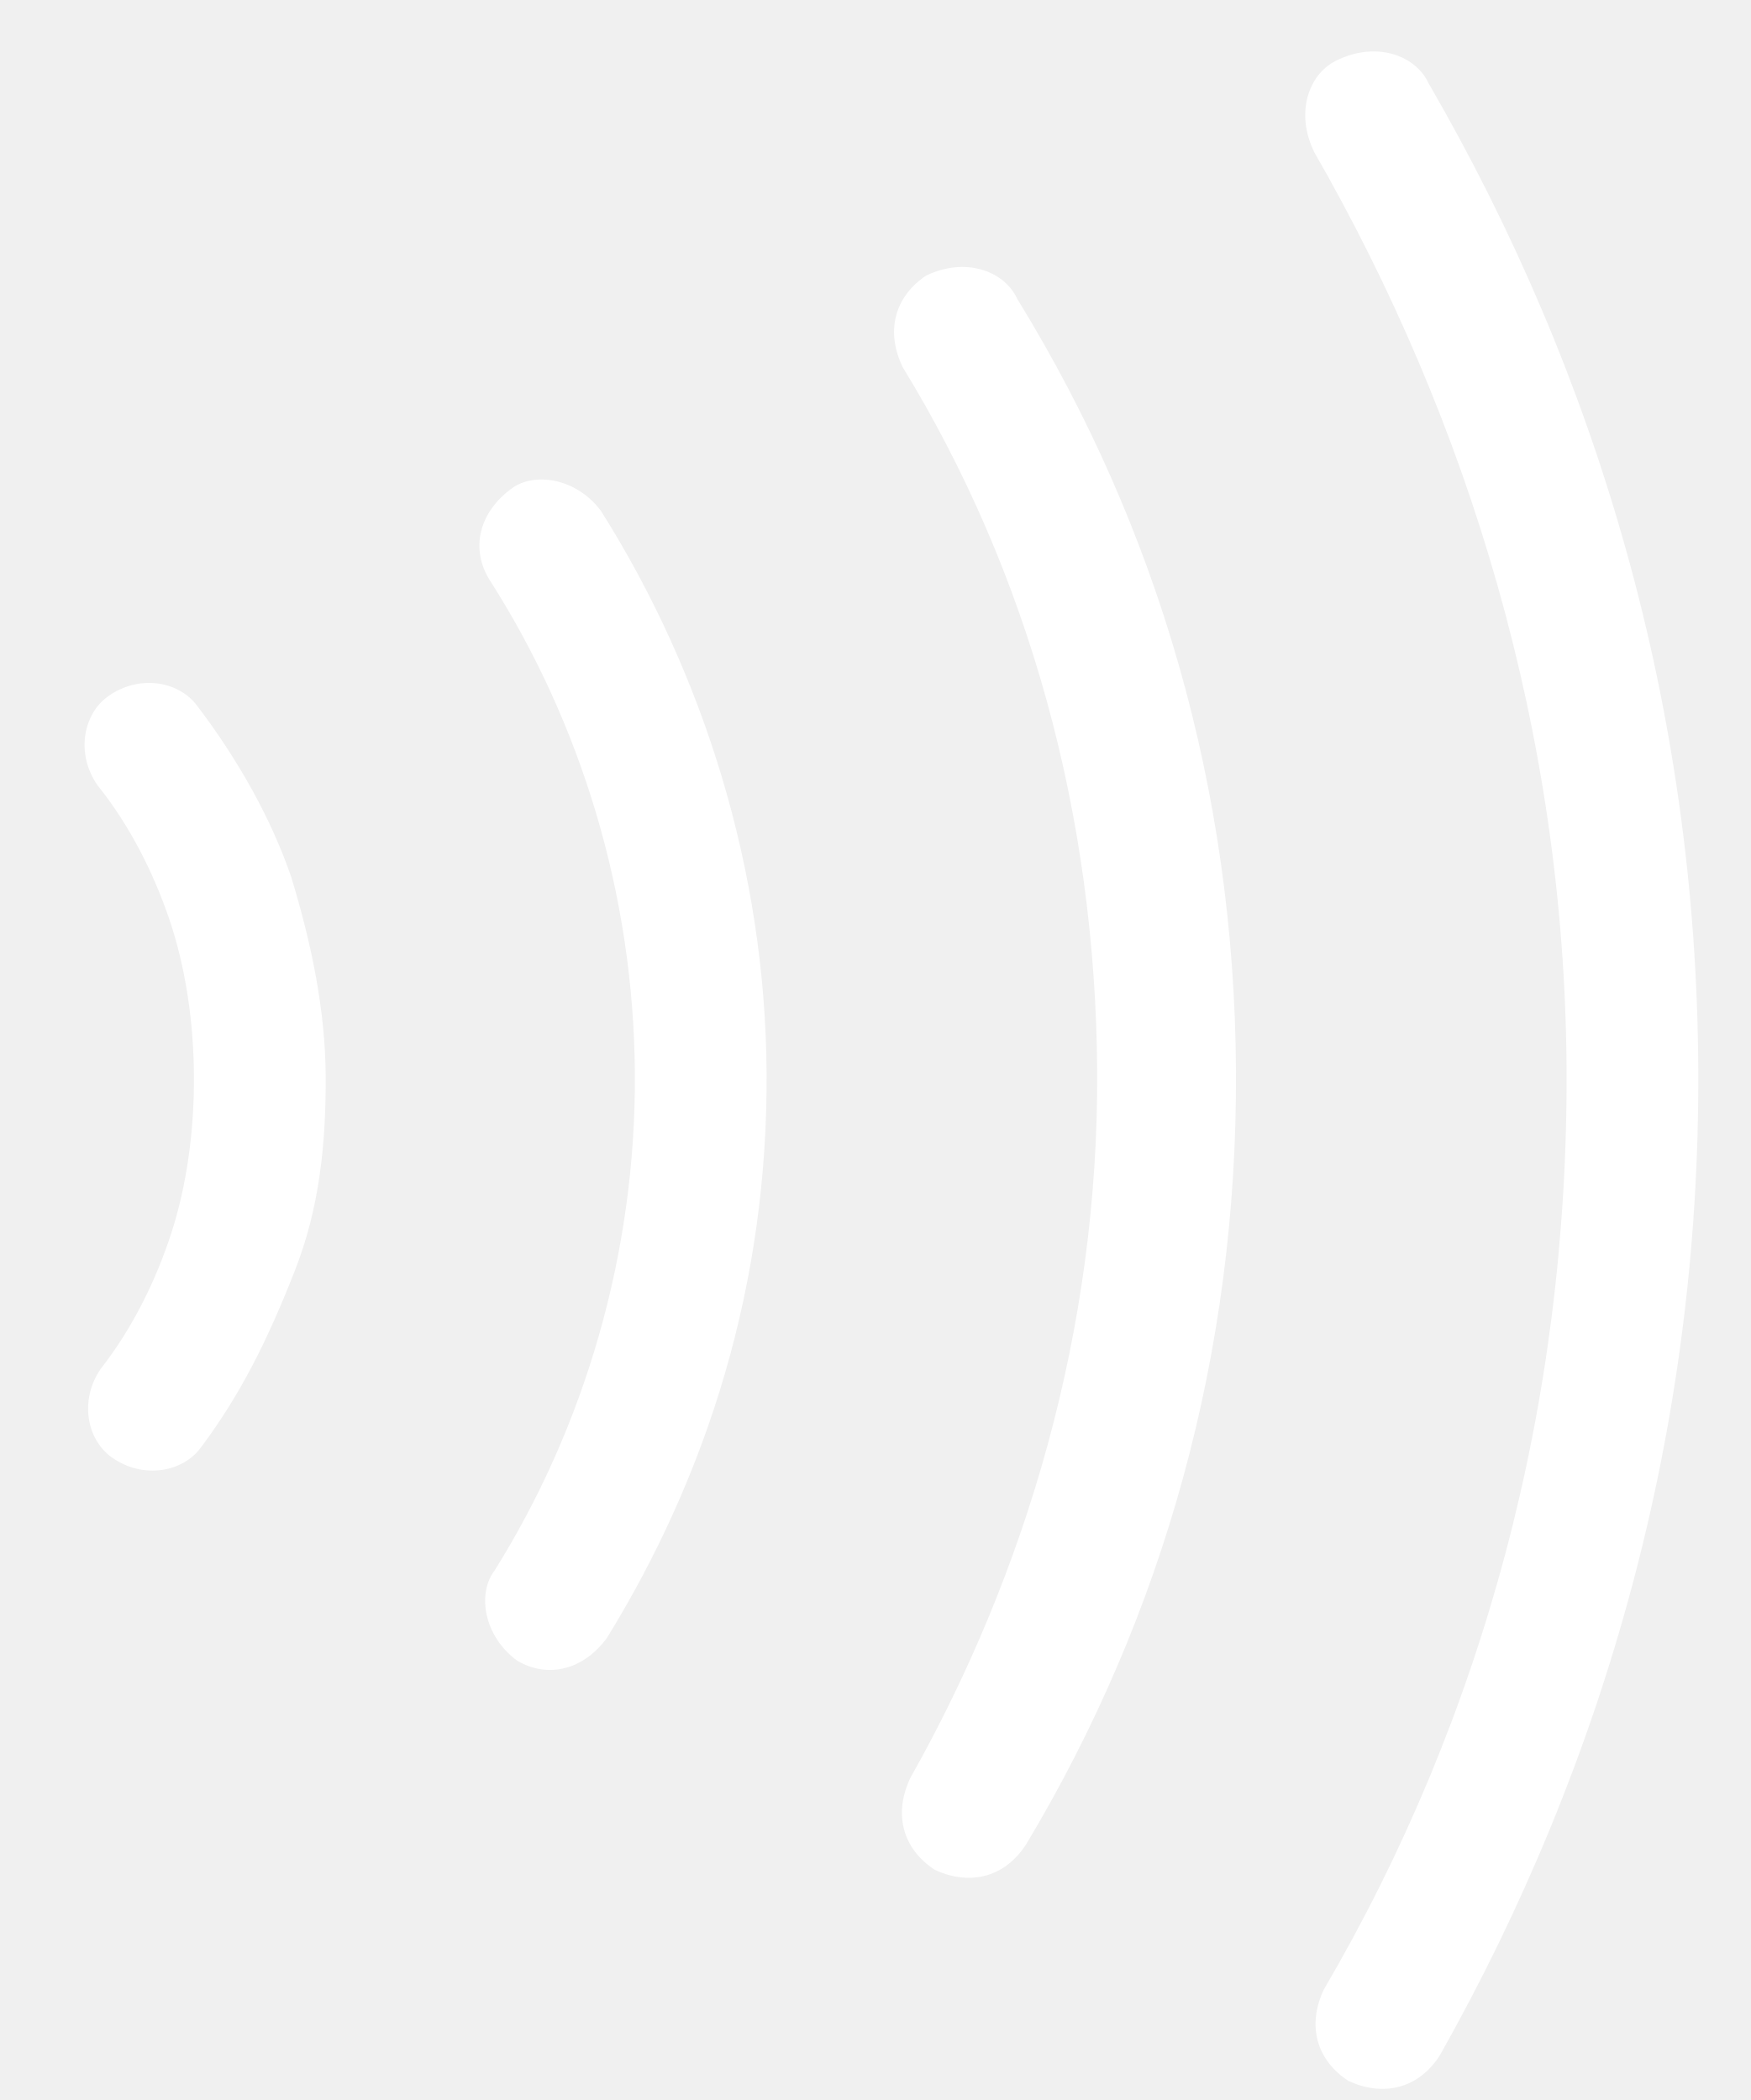
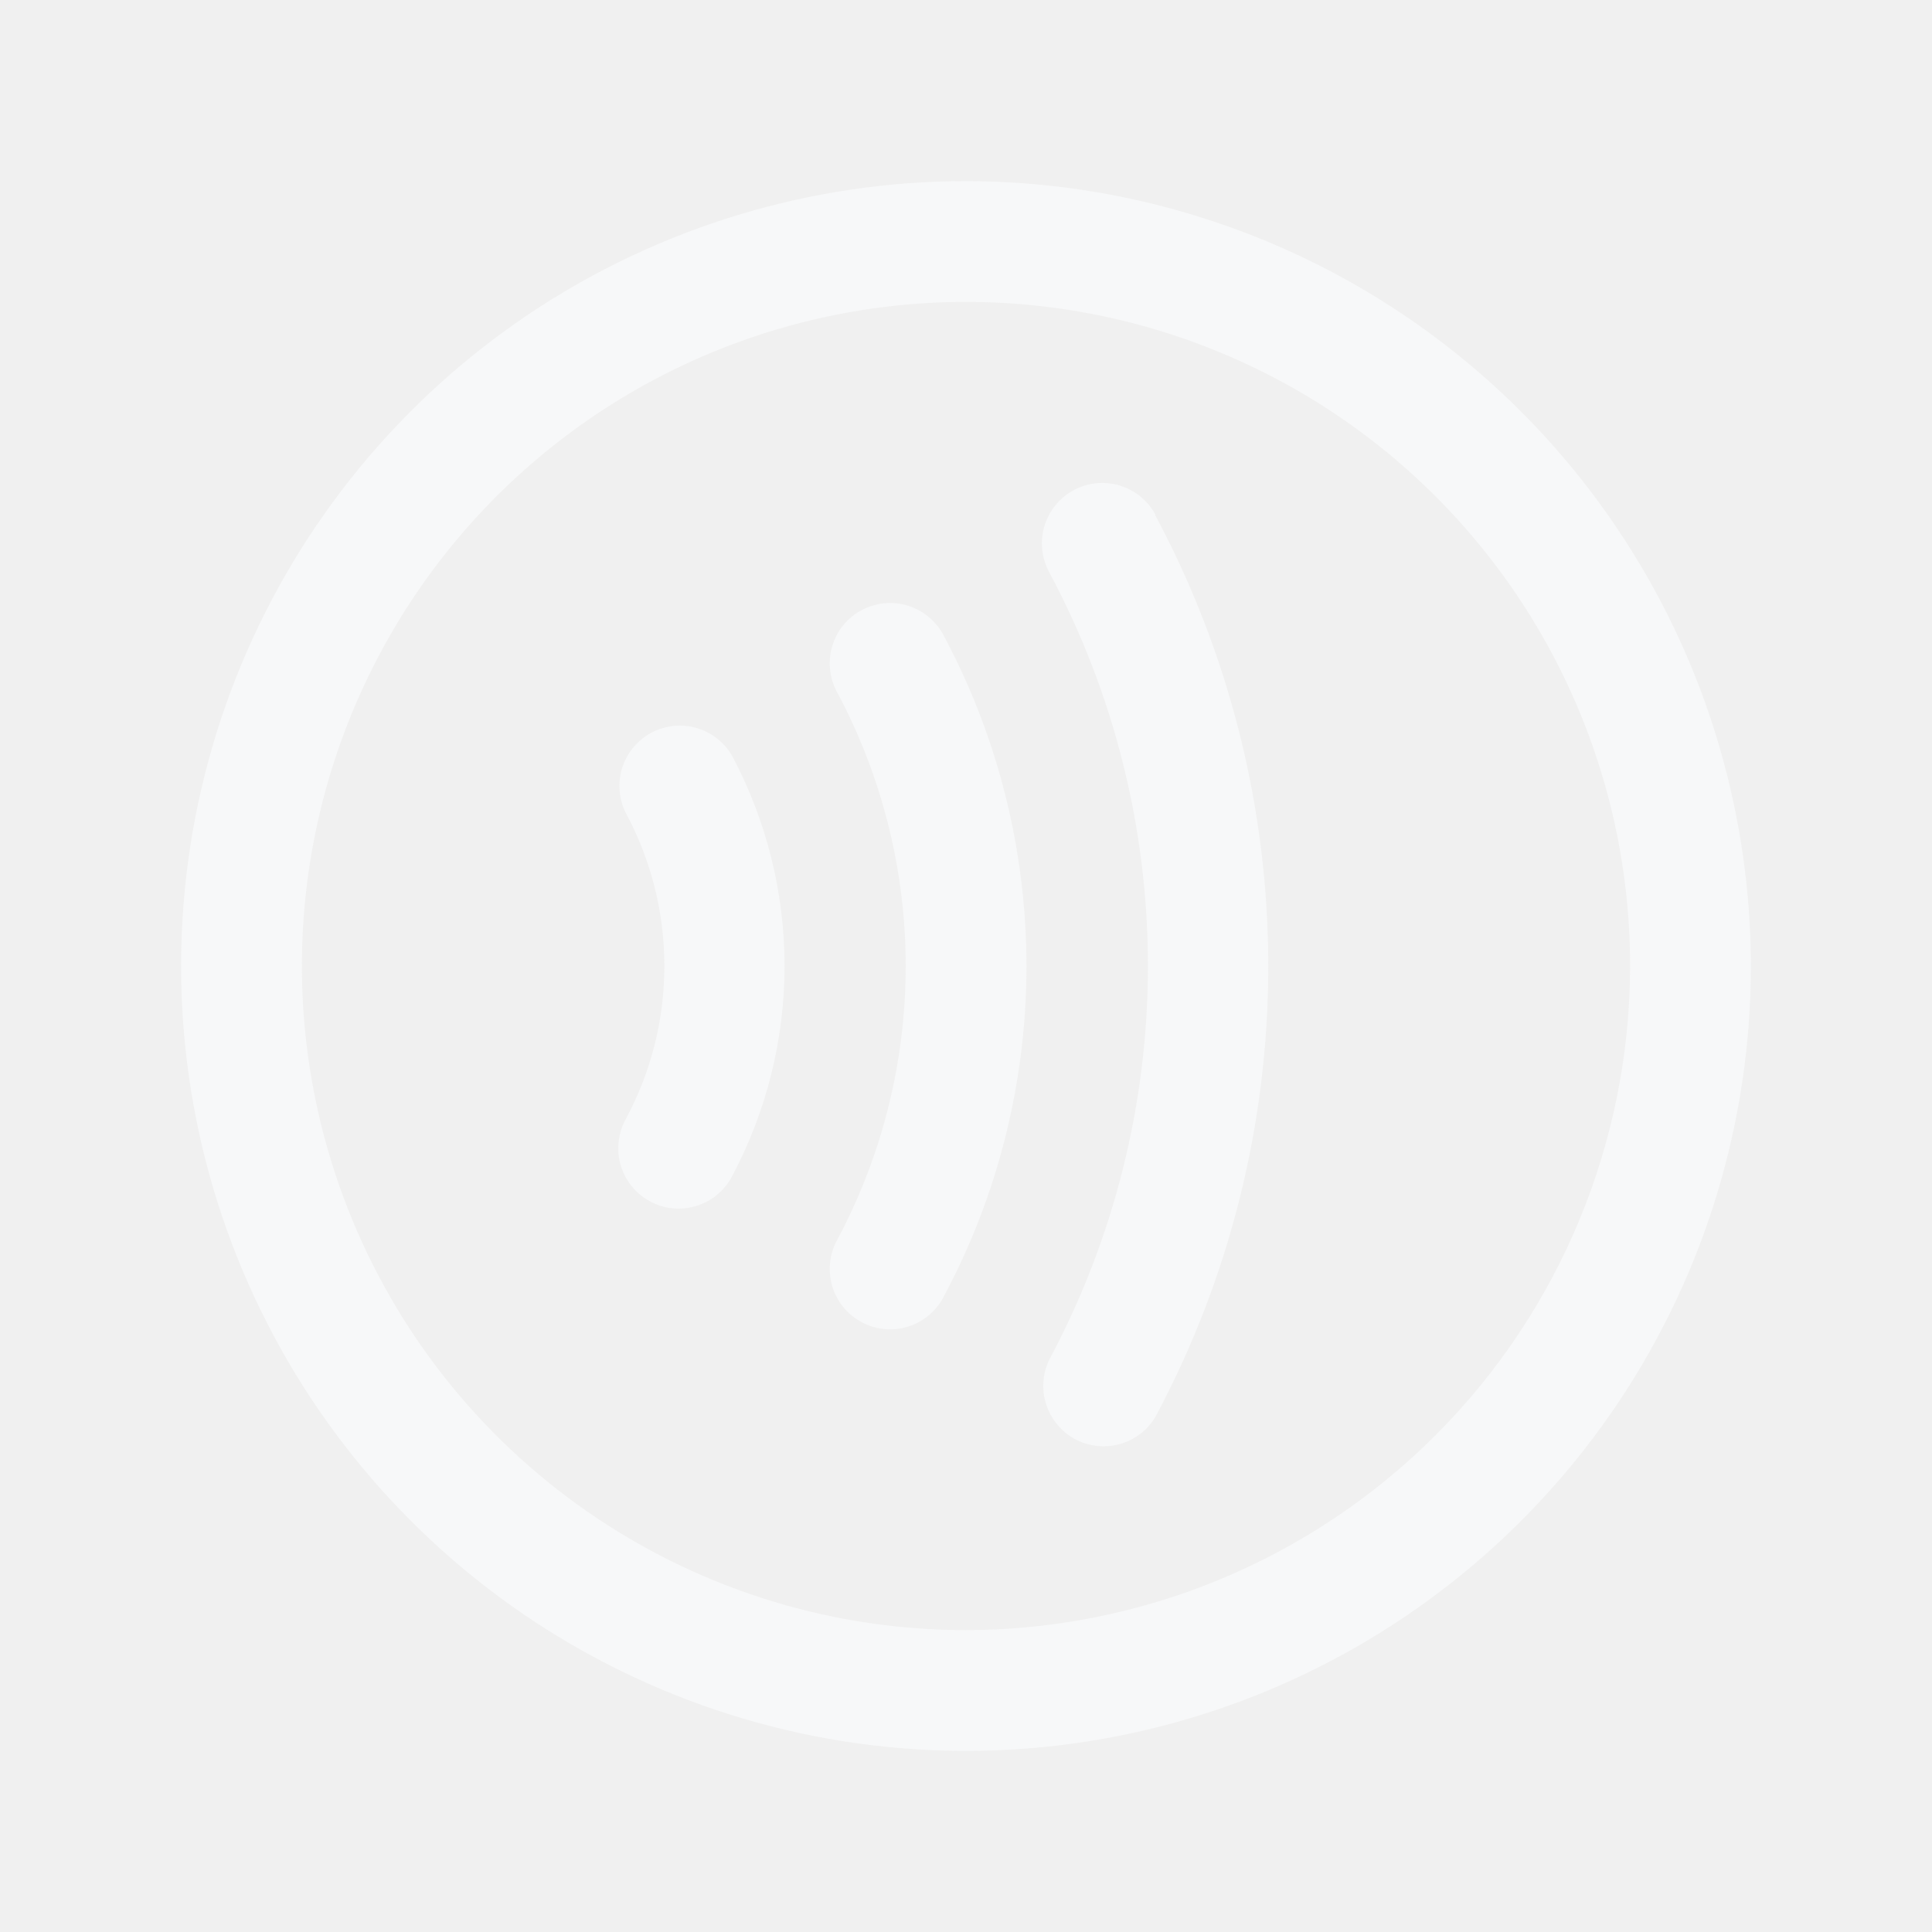
- <svg xmlns="http://www.w3.org/2000/svg" width="20" height="24" viewBox="0 0 20 24" fill="none">
-   <path fill-rule="evenodd" clip-rule="evenodd" d="M2.309 16.525L2.305 16.53L2.301 16.535C2.096 16.825 1.637 16.91 1.279 16.657C0.991 16.454 0.905 16.002 1.15 15.645C1.515 15.179 1.78 14.635 1.954 14.103C2.135 13.55 2.219 12.921 2.216 12.303C2.213 11.686 2.122 11.058 1.935 10.507C1.755 9.977 1.484 9.435 1.114 8.974C0.866 8.619 0.947 8.166 1.232 7.96C1.588 7.703 2.048 7.783 2.256 8.071L2.26 8.076L2.264 8.081C2.724 8.689 3.102 9.363 3.328 10.025C3.565 10.804 3.717 11.557 3.721 12.295C3.725 13.072 3.651 13.808 3.365 14.532C3.055 15.32 2.754 15.924 2.309 16.525ZM5.638 17.967L5.647 17.954L5.656 17.941C6.676 16.306 7.265 14.332 7.254 12.277C7.243 10.221 6.634 8.255 5.596 6.631C5.371 6.274 5.472 5.853 5.851 5.579C6.106 5.395 6.584 5.46 6.867 5.84C8.039 7.699 8.746 9.945 8.759 12.269C8.772 14.671 8.088 16.845 6.936 18.717C6.669 19.084 6.261 19.187 5.909 18.979C5.527 18.699 5.458 18.223 5.638 17.967ZM11.614 3.397L11.623 3.417L11.635 3.436C13.223 6.024 14.105 9.009 14.122 12.24C14.139 15.47 13.29 18.463 11.731 21.067C11.492 21.451 11.089 21.559 10.68 21.369C10.308 21.126 10.208 20.724 10.402 20.318C11.728 17.965 12.552 15.191 12.536 12.248C12.52 9.319 11.754 6.55 10.314 4.196C10.119 3.794 10.215 3.394 10.583 3.149C11.027 2.937 11.459 3.092 11.614 3.397ZM16.314 0.934L16.32 0.948L16.328 0.961C18.252 4.286 19.382 8.087 19.404 12.212C19.426 16.332 18.338 20.142 16.454 23.485C16.215 23.864 15.813 23.971 15.406 23.781C15.035 23.54 14.934 23.139 15.127 22.735C16.942 19.636 17.919 16.047 17.899 12.22C17.879 8.383 16.777 4.808 15.017 1.74C14.796 1.292 14.952 0.853 15.259 0.697C15.711 0.468 16.156 0.624 16.314 0.934Z" fill="white" />
+ <svg xmlns="http://www.w3.org/2000/svg" width="24" height="24" viewBox="0 0 24 24" fill="none">
+   <g opacity="0.8">
+     <path d="M12 2.25C10.072 2.25 8.187 2.822 6.583 3.893C4.98 4.965 3.73 6.487 2.992 8.269C2.254 10.05 2.061 12.011 2.437 13.902C2.814 15.793 3.742 17.531 5.106 18.894C6.469 20.258 8.207 21.186 10.098 21.563C11.989 21.939 13.95 21.746 15.731 21.008C17.513 20.27 19.035 19.02 20.107 17.417C21.178 15.813 21.75 13.928 21.75 12C21.747 9.415 20.719 6.937 18.891 5.109C17.063 3.281 14.585 2.253 12 2.25ZM12 20.25C10.368 20.25 8.773 19.766 7.417 18.86C6.06 17.953 5.002 16.665 4.378 15.157C3.754 13.65 3.59 11.991 3.909 10.39C4.227 8.79 5.013 7.32 6.166 6.166C7.32 5.013 8.79 4.227 10.39 3.909C11.991 3.59 13.65 3.754 15.157 4.378C16.665 5.002 17.953 6.06 18.86 7.417C19.766 8.773 20.25 10.368 20.25 12C20.247 14.187 19.378 16.284 17.831 17.831C16.284 19.378 14.187 20.247 12 20.25ZM9.1 9.399C9.524 10.201 9.746 11.094 9.746 12C9.746 12.906 9.524 13.799 9.1 14.601C9.055 14.69 8.993 14.769 8.917 14.834C8.842 14.899 8.754 14.948 8.658 14.978C8.563 15.008 8.463 15.02 8.364 15.011C8.264 15.002 8.168 14.973 8.08 14.927C7.991 14.88 7.913 14.816 7.85 14.739C7.787 14.662 7.74 14.573 7.711 14.477C7.683 14.381 7.674 14.281 7.685 14.182C7.696 14.083 7.726 13.987 7.775 13.899C8.089 13.316 8.253 12.663 8.253 12C8.253 11.337 8.089 10.684 7.775 10.101C7.687 9.925 7.671 9.722 7.73 9.536C7.79 9.349 7.921 9.193 8.094 9.101C8.268 9.009 8.47 8.989 8.658 9.045C8.846 9.101 9.005 9.228 9.1 9.399ZM14.35 6.399C15.273 8.123 15.755 10.048 15.755 12.003C15.755 13.958 15.273 15.883 14.35 17.606C14.251 17.77 14.091 17.89 13.906 17.94C13.721 17.99 13.524 17.968 13.354 17.877C13.185 17.786 13.058 17.633 12.998 17.451C12.937 17.269 12.95 17.07 13.031 16.897C13.838 15.39 14.26 13.709 14.26 12C14.26 10.291 13.838 8.609 13.031 7.103C12.938 6.928 12.917 6.722 12.975 6.532C13.033 6.341 13.164 6.182 13.34 6.088C13.515 5.994 13.721 5.974 13.911 6.032C14.102 6.09 14.261 6.221 14.355 6.397L14.35 6.399ZM11.725 7.899C12.399 9.162 12.751 10.571 12.751 12.002C12.751 13.433 12.399 14.842 11.725 16.104C11.68 16.193 11.617 16.272 11.541 16.336C11.465 16.4 11.377 16.449 11.282 16.479C11.187 16.509 11.087 16.519 10.988 16.51C10.889 16.501 10.793 16.472 10.705 16.425C10.617 16.378 10.539 16.314 10.476 16.237C10.413 16.16 10.366 16.071 10.338 15.976C10.31 15.88 10.301 15.78 10.312 15.681C10.323 15.582 10.353 15.486 10.402 15.399C10.959 14.354 11.251 13.187 11.251 12.002C11.251 10.817 10.959 9.65 10.402 8.604C10.353 8.517 10.323 8.421 10.312 8.323C10.301 8.224 10.31 8.123 10.338 8.028C10.366 7.932 10.413 7.843 10.476 7.766C10.539 7.689 10.617 7.625 10.705 7.579C10.793 7.532 10.889 7.503 10.988 7.494C11.087 7.485 11.187 7.495 11.282 7.525C11.377 7.555 11.465 7.603 11.541 7.668C11.617 7.732 11.68 7.811 11.725 7.899Z" fill="#F9FAFB" />
+   </g>
</svg>
